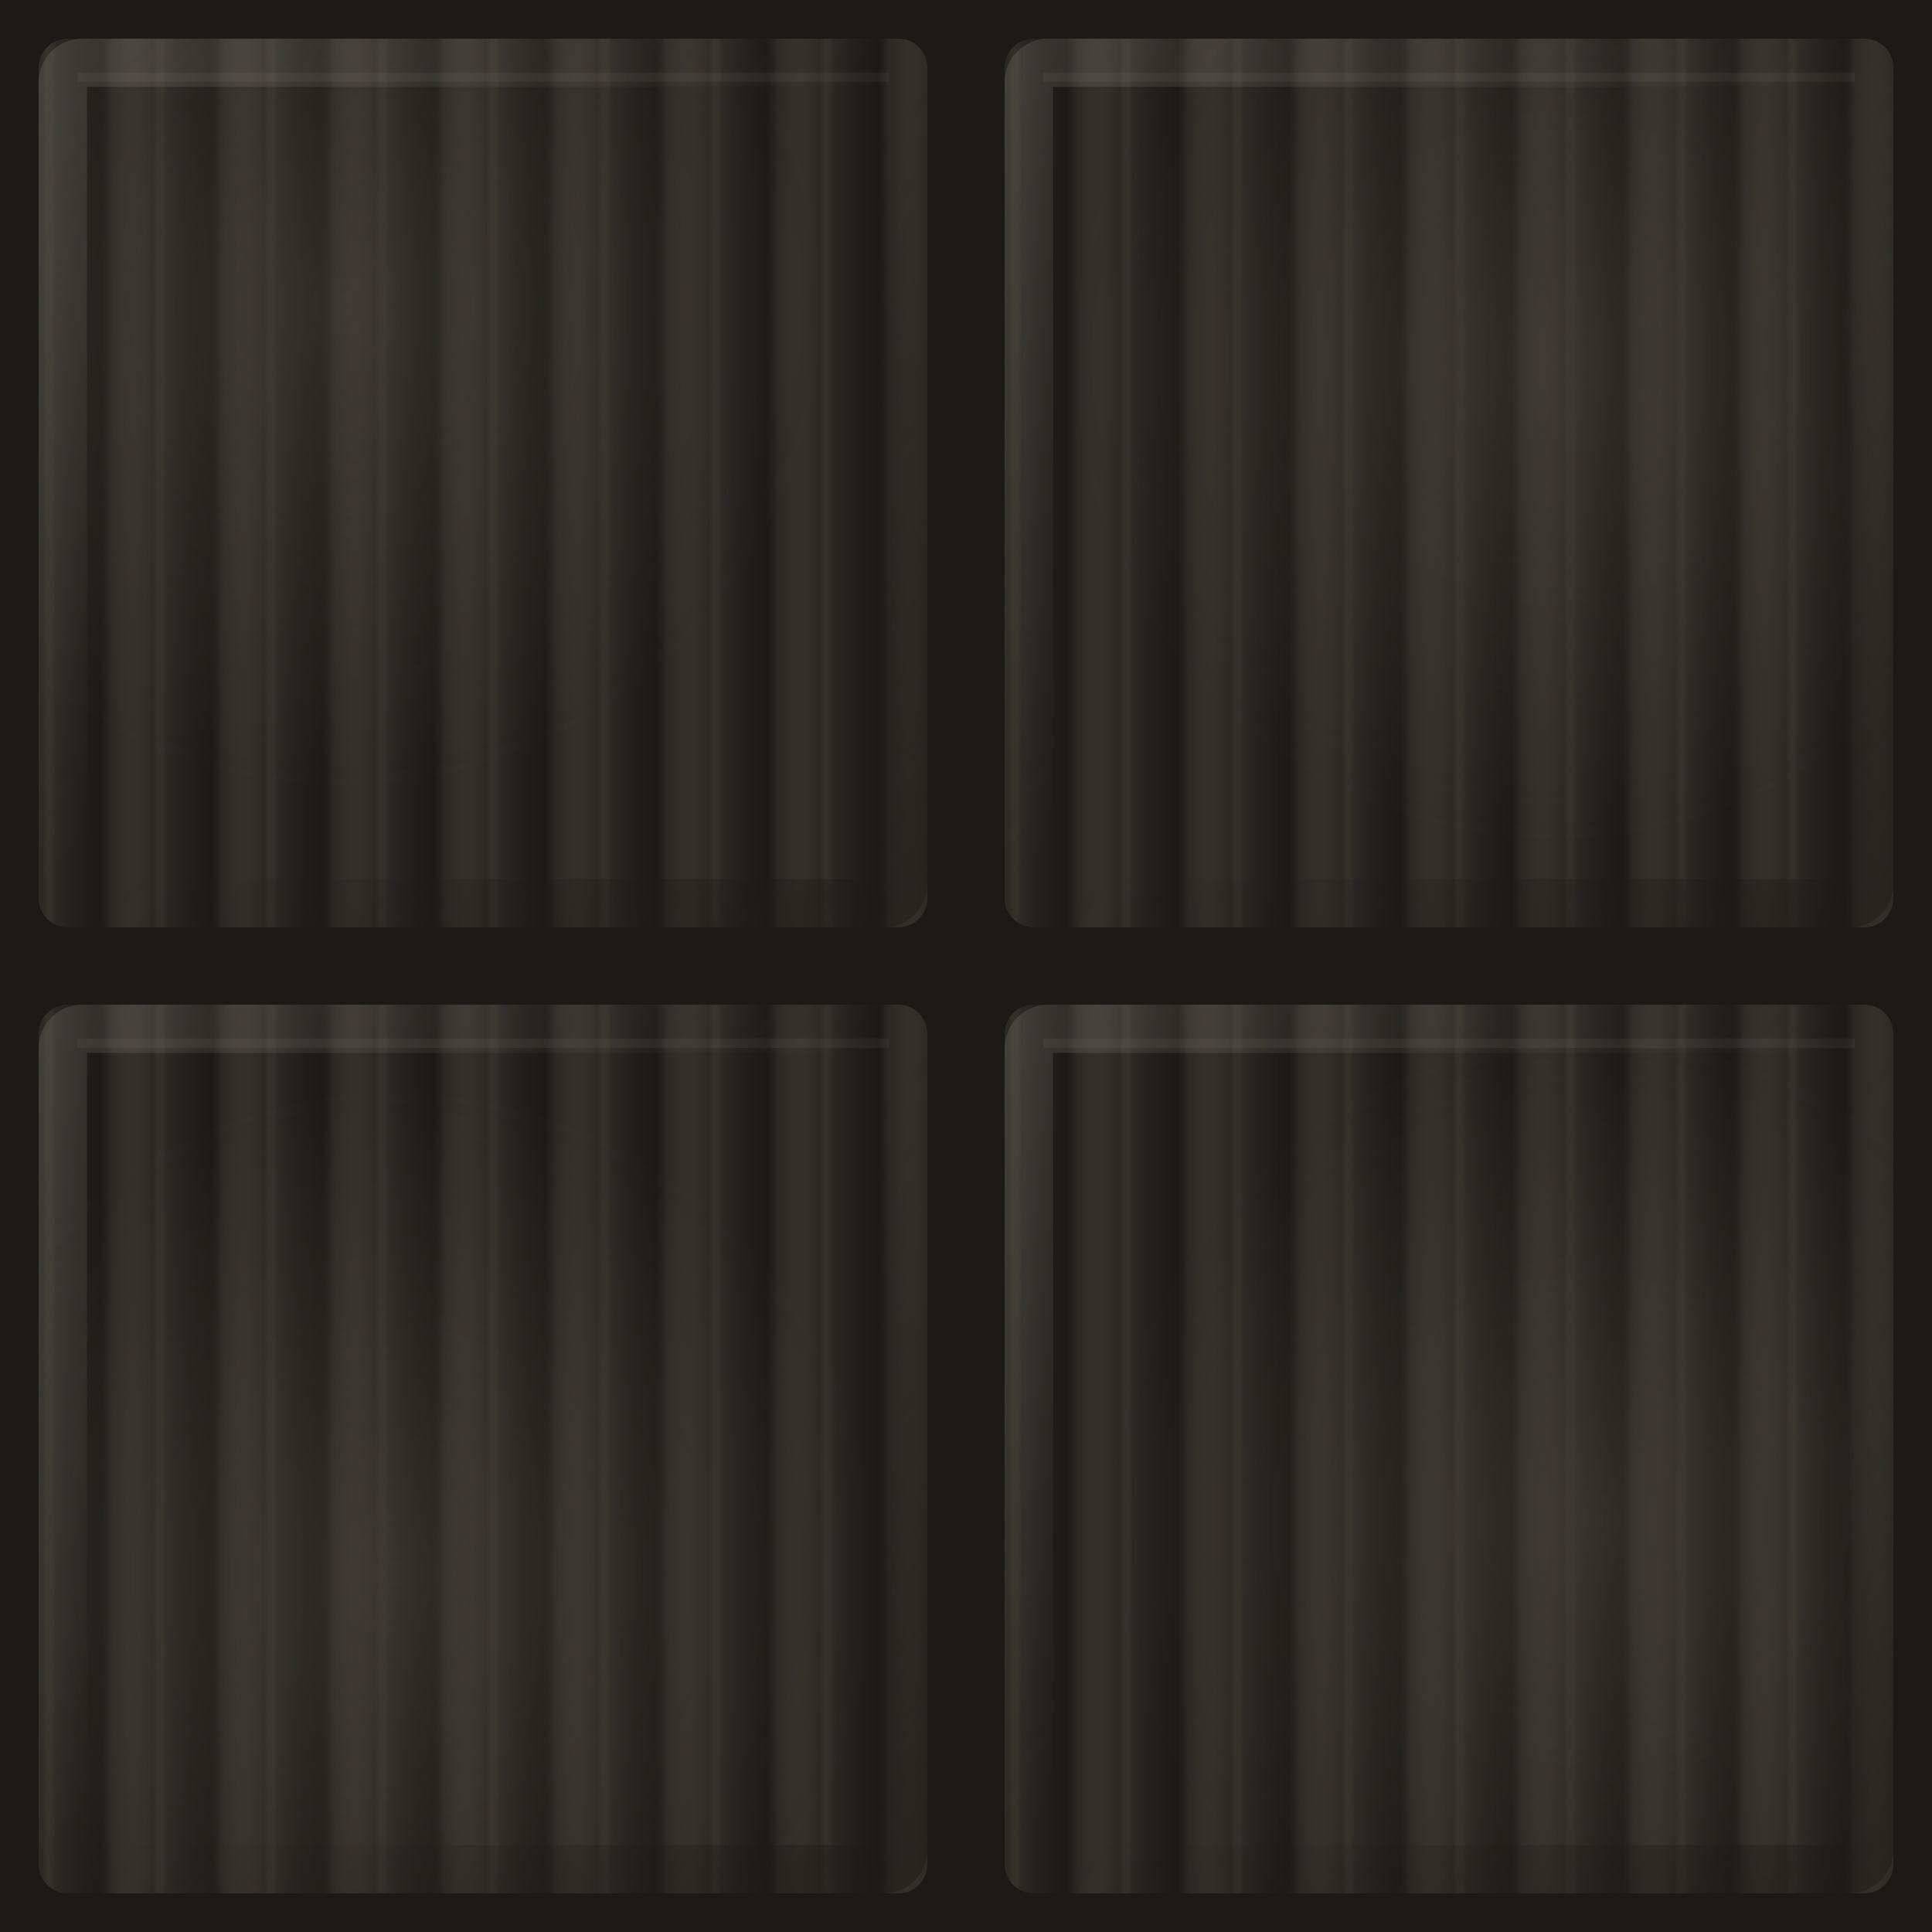
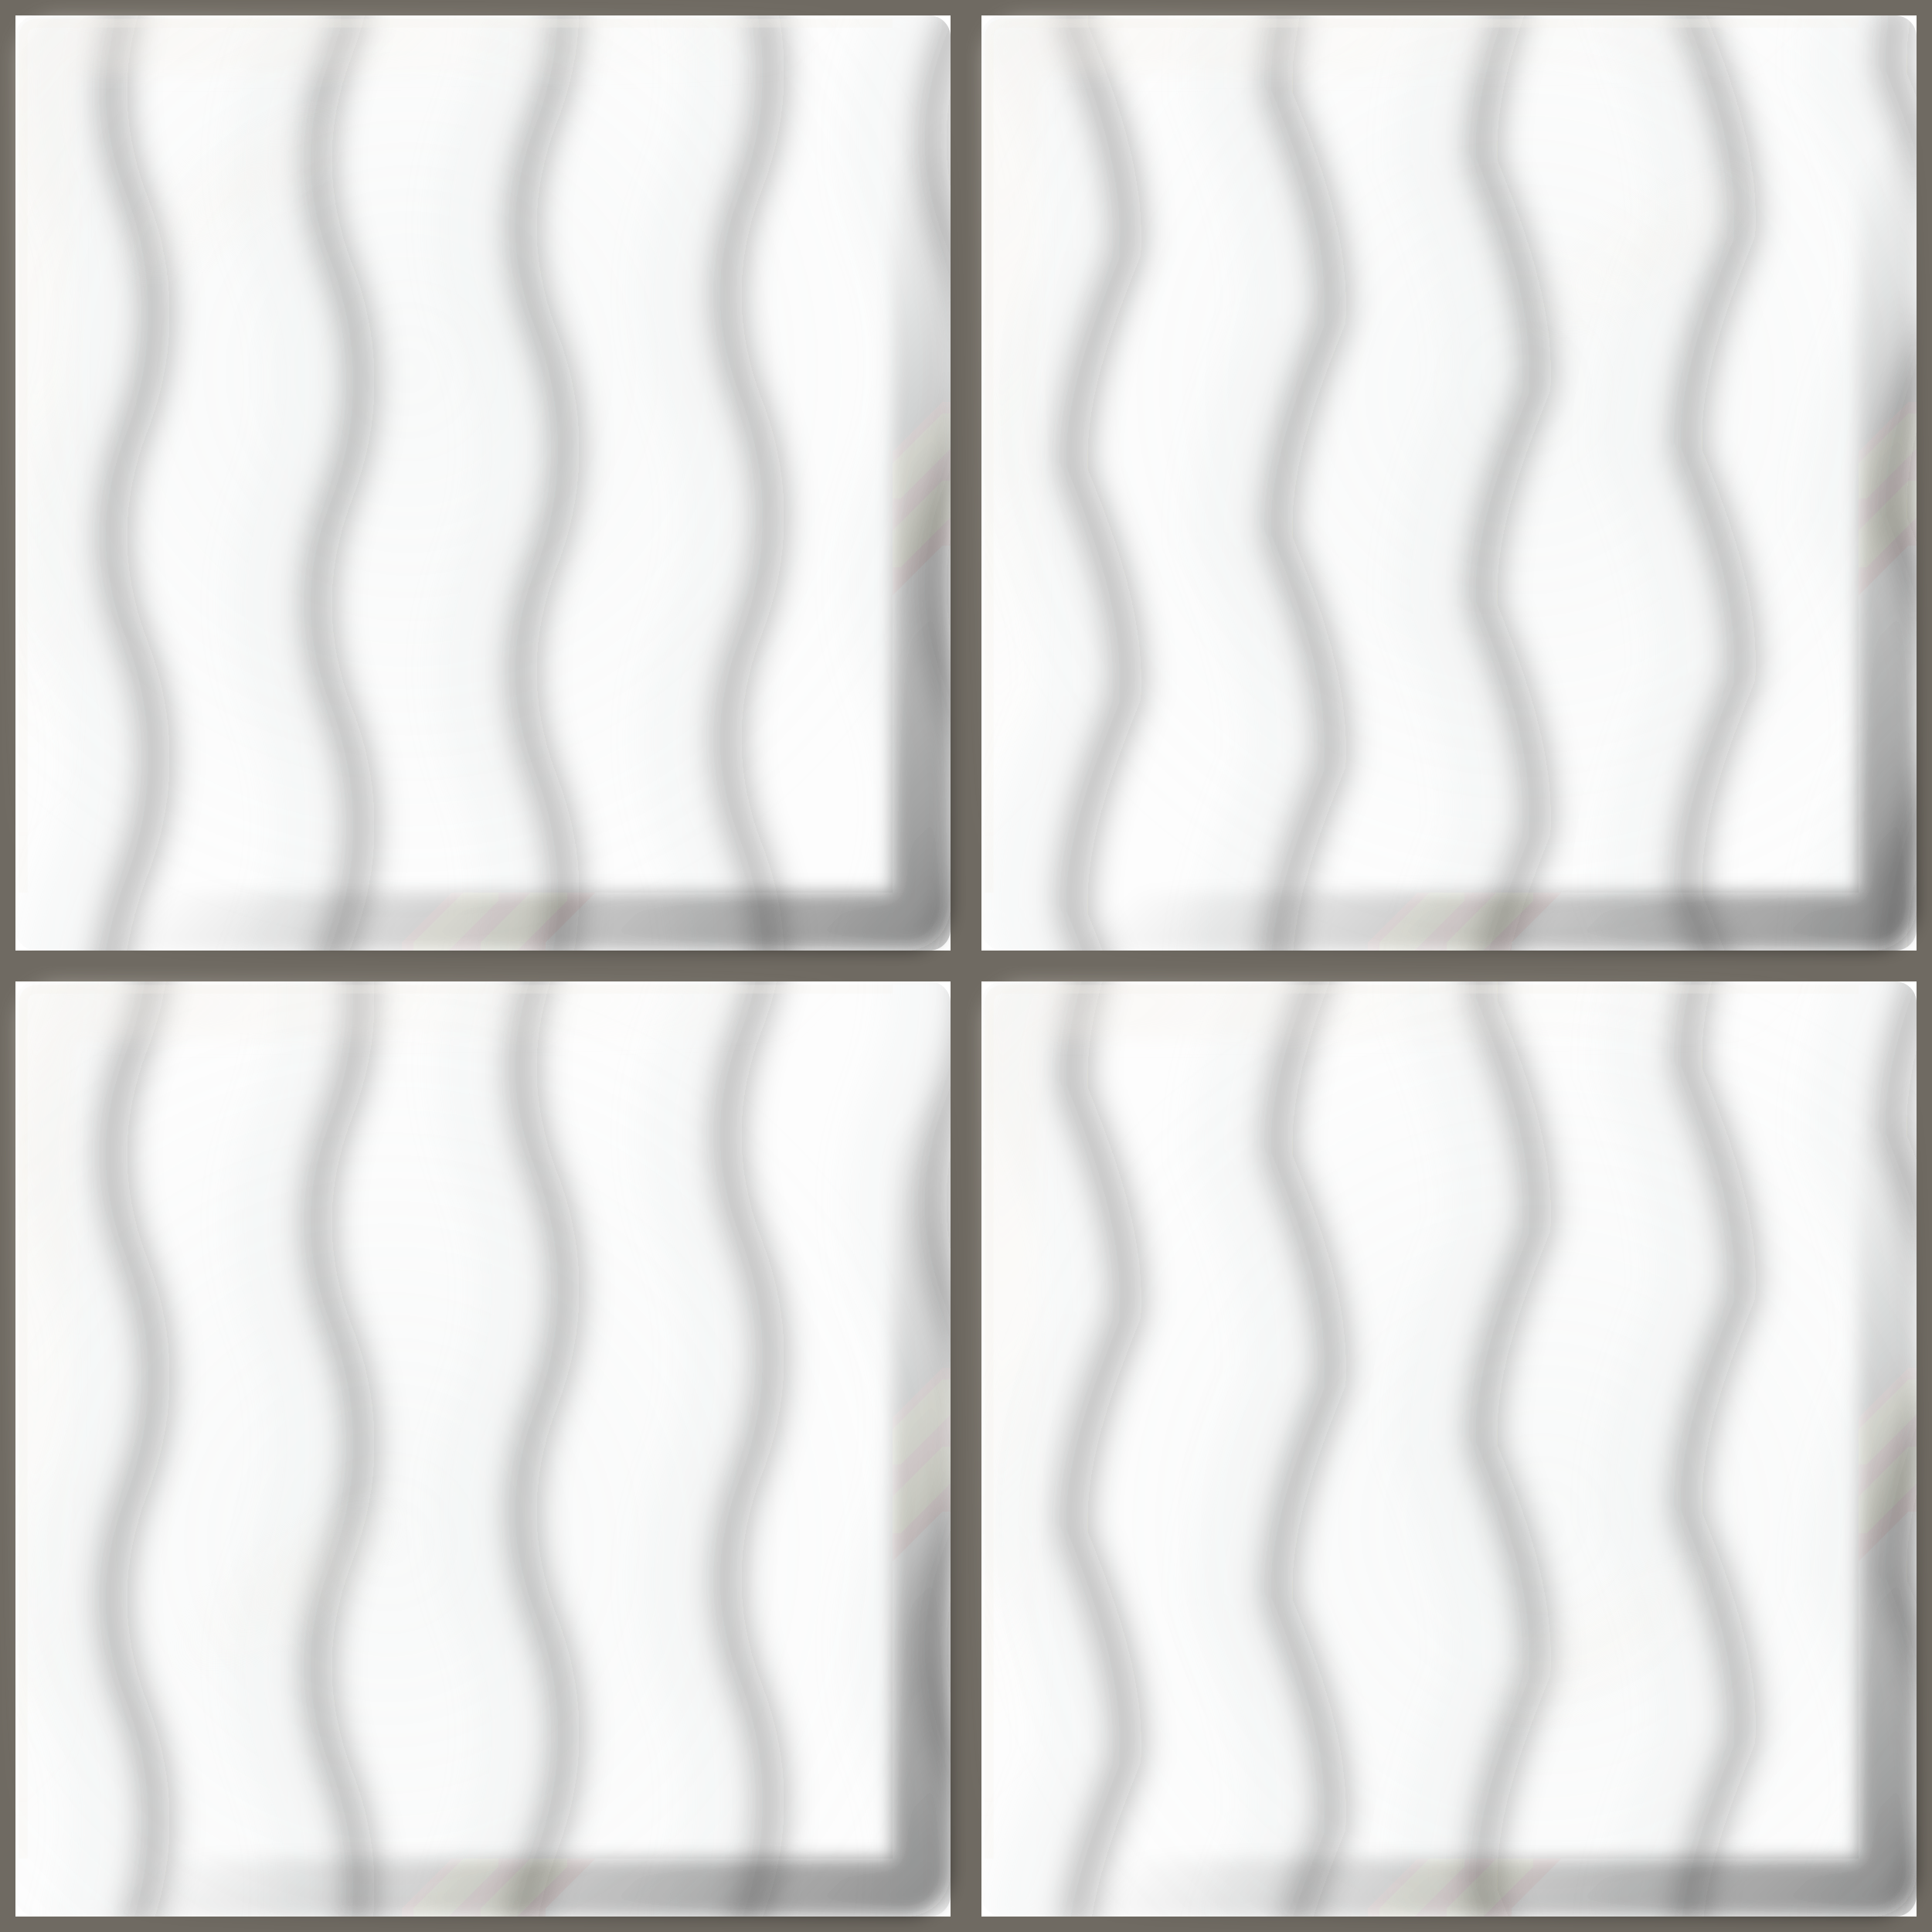
<svg xmlns="http://www.w3.org/2000/svg" width="200" height="200" viewBox="0 0 200 200">
  <defs>
-     <linearGradient id="f" gradientUnits="userSpaceOnUse" x1="0" y1="0" x2="11.5" y2="0" spreadMethod="repeat">
-       <stop offset="0" stop-color="#2b2825" />
-       <stop offset=".38" stop-color="#565047" stop-opacity="0.26" />
-       <stop offset=".5" stop-color="#2b2825" />
-       <stop offset=".9" stop-color="#1c1a17" stop-opacity="0.45" />
-       <stop offset="1" stop-color="#2b2825" />
-     </linearGradient>
-     <linearGradient id="b" x1="0" y1="0" x2="1" y2="1">
-       <stop offset="0" stop-color="#d5cec2" stop-opacity="0.13" />
-       <stop offset=".48" stop-color="#d5cec2" stop-opacity="0" />
-       <stop offset=".52" stop-color="#1c1a17" stop-opacity="0" />
+     <filter id="soft" x="-5%" y="-5%" width="110%" height="110%">
+       <feGaussianBlur stdDeviation=".9" />
+     </filter>
+     <linearGradient id="bev" x1="0" y1="0" x2="1" y2="1">
+       <stop offset="0" stop-color="#f4f0e9" stop-opacity="0.3" />
+       <stop offset=".45" stop-color="#f4f0e9" stop-opacity="0" />
+       <stop offset=".55" stop-color="#1c1a17" stop-opacity="0" />
      <stop offset="1" stop-color="#1c1a17" stop-opacity="0.45" />
    </linearGradient>
-     <radialGradient id="p0" cx="0.34" cy="0.3" r=".55">
-       <stop offset="0" stop-color="#565047" stop-opacity="0.34" />
-       <stop offset="1" stop-color="#565047" stop-opacity="0" />
+     <radialGradient id="sp">
+       <stop offset="0" stop-color="#f4f0e9" stop-opacity="0.22" />
+       <stop offset="1" stop-color="#f4f0e9" stop-opacity="0" />
    </radialGradient>
-     <radialGradient id="p1" cx="0.62" cy="0.36" r=".55">
-       <stop offset="0" stop-color="#565047" stop-opacity="0.34" />
-       <stop offset="1" stop-color="#565047" stop-opacity="0" />
+     <radialGradient id="c0" cx="0.42" cy="0.38" r=".62">
+       <stop offset="0" stop-color="#cfdad8" stop-opacity="0.1" />
+       <stop offset="1" stop-color="#cfdad8" stop-opacity="0" />
    </radialGradient>
-     <radialGradient id="p2" cx="0.4" cy="0.64" r=".55">
-       <stop offset="0" stop-color="#565047" stop-opacity="0.34" />
-       <stop offset="1" stop-color="#565047" stop-opacity="0" />
+     <radialGradient id="c1" cx="0.58" cy="0.4" r=".62">
+       <stop offset="0" stop-color="#cfdad8" stop-opacity="0.1" />
+       <stop offset="1" stop-color="#cfdad8" stop-opacity="0" />
    </radialGradient>
-     <radialGradient id="p3" cx="0.66" cy="0.58" r=".55">
-       <stop offset="0" stop-color="#565047" stop-opacity="0.34" />
-       <stop offset="1" stop-color="#565047" stop-opacity="0" />
+     <radialGradient id="c2" cx="0.4" cy="0.6" r=".62">
+       <stop offset="0" stop-color="#cfdad8" stop-opacity="0.1" />
+       <stop offset="1" stop-color="#cfdad8" stop-opacity="0" />
    </radialGradient>
+     <radialGradient id="c3" cx="0.6" cy="0.58" r=".62">
+       <stop offset="0" stop-color="#cfdad8" stop-opacity="0.1" />
+       <stop offset="1" stop-color="#cfdad8" stop-opacity="0" />
+     </radialGradient>
+     <g id="w0">
+       <path d="M50.00 -14 C52.94 -6.33 52.94 1.33 50.00 9.00 C47.06 16.67 47.06 24.33 50.00 32.00 C52.94 39.67 52.94 47.33 50.00 55.00 C47.06 62.67 47.06 70.33 50.00 78.00 C52.94 85.67 52.94 93.33 50.00 101.00 C47.06 108.67 47.06 116.33 46.67 114.00" stroke="#cfdad8" stroke-opacity="0.13" stroke-width="5" />
+       <path d="M56.00 -14 C58.94 -6.33 58.94 1.33 56.00 9.00 C53.06 16.67 53.06 24.33 56.00 32.00 C58.94 39.67 58.94 47.33 56.00 55.00 C53.06 62.67 53.06 70.33 56.00 78.00 C58.94 85.67 58.94 93.33 56.00 101.00 C53.06 108.67 53.06 116.33 52.67 114.00" stroke="#1c1a17" stroke-opacity="0.32" stroke-width="3.4" />
+     </g>
+     <g id="w1">
+       <path d="M52.75 -14 C49.64 -6.33 46.89 1.33 47.25 9.00 C50.36 16.67 53.11 24.33 52.75 32.00 C49.64 39.67 46.89 47.33 47.25 55.00 C50.36 62.67 53.11 70.33 52.75 78.00 C49.64 85.67 46.89 93.33 47.25 101.00 C50.36 108.67 53.11 116.33 52.52 114.00" stroke="#cfdad8" stroke-opacity="0.13" stroke-width="5" />
+       <path d="M58.75 -14 C55.64 -6.33 52.89 1.33 53.25 9.00 C56.36 16.67 59.11 24.33 58.75 32.00 C55.64 39.67 52.89 47.33 53.25 55.00 C56.36 62.67 59.11 70.33 58.75 78.00 C55.64 85.67 52.89 93.33 53.25 101.00 C56.36 108.67 59.11 116.33 58.52 114.00" stroke="#1c1a17" stroke-opacity="0.32" stroke-width="3.4" />
+     </g>
+     <clipPath id="face">
+       <rect x="1.6" y="1.6" width="96.8" height="96.8" rx="2.2" />
+     </clipPath>
+     <filter id="ripple" x="-10%" y="-10%" width="120%" height="120%">
+       <feGaussianBlur stdDeviation="1.7" />
+     </filter>
  </defs>
-   <rect width="200" height="200" fill="#1c1a17" />
+   <path fill-rule="evenodd" d="M0 0h100v100h-100z M1.6 1.6v96.8h96.8v-96.8z M0 100h100v100h-100z M1.6 101.6v96.8h96.8v-96.8z M100 0h100v100h-100z M101.6 1.6v96.8h96.8v-96.8z M100 100h100v100h-100z M101.6 101.6v96.8h96.8v-96.8z" fill="#565047" fill-opacity="0.85" />
  <g transform="translate(0 0)">
-     <rect x="4" y="4" width="92" height="92" rx="3" fill="url(#f)" />
-     <rect x="4" y="4" width="92" height="92" rx="3" fill="url(#p0)" />
-     <rect x="6.5" y="6.5" width="87" height="87" rx="2" fill="none" stroke="url(#b)" stroke-width="5" />
-     <path d="M8 8H92" stroke="#d5cec2" stroke-opacity="0.06" stroke-width="1" />
+     <rect x="1.6" y="1.6" width="96.8" height="96.8" rx="2.2" fill="#cfdad8" fill-opacity="0.05" />
+     <rect x="1.6" y="1.6" width="96.8" height="96.8" rx="2.2" fill="url(#c0)" />
+     <g clip-path="url(#face)" filter="url(#ripple)" fill="none" stroke-linecap="round">
+       <use href="#w0" x="-42.4" y="-11" />
+       <use href="#w0" x="-21.2" y="-4" />
+       <use href="#w0" x="0.0" y="3" />
+       <use href="#w0" x="21.2" y="10" />
+       <use href="#w0" x="42.4" y="-6" />
+     </g>
+     <rect x="4.6" y="4.6" width="90.8" height="90.8" rx="1.6" fill="none" stroke="url(#bev)" stroke-width="6" filter="url(#soft)" />
+     <path d="M2.4 92.4V4.0Q2.4 2.4 4.0 2.4H92.4" fill="none" stroke="#f4f0e9" stroke-opacity="0.26" stroke-width=".9" />
+     <ellipse cx="24" cy="20" rx="15" ry="6" transform="rotate(-35 24 20)" fill="url(#sp)" />
  </g>
  <g transform="translate(100 0)">
-     <rect x="4" y="4" width="92" height="92" rx="3" fill="url(#f)" />
-     <rect x="4" y="4" width="92" height="92" rx="3" fill="url(#p1)" />
-     <rect x="6.5" y="6.5" width="87" height="87" rx="2" fill="none" stroke="url(#b)" stroke-width="5" />
-     <path d="M8 8H92" stroke="#d5cec2" stroke-opacity="0.06" stroke-width="1" />
+     <rect x="1.6" y="1.6" width="96.8" height="96.8" rx="2.2" fill="#cfdad8" fill-opacity="0.05" />
+     <rect x="1.6" y="1.6" width="96.8" height="96.8" rx="2.2" fill="url(#c1)" />
+     <g clip-path="url(#face)" filter="url(#ripple)" fill="none" stroke-linecap="round">
+       <use href="#w1" x="-42.4" y="-6" />
+       <use href="#w1" x="-21.2" y="1" />
+       <use href="#w1" x="0.0" y="8" />
+       <use href="#w1" x="21.2" y="-8" />
+       <use href="#w1" x="42.4" y="-1" />
+     </g>
+     <rect x="4.6" y="4.6" width="90.8" height="90.8" rx="1.6" fill="none" stroke="url(#bev)" stroke-width="6" filter="url(#soft)" />
+     <path d="M2.4 92.4V4.0Q2.4 2.4 4.0 2.4H92.4" fill="none" stroke="#f4f0e9" stroke-opacity="0.26" stroke-width=".9" />
+     <ellipse cx="70" cy="26" rx="15" ry="6" transform="rotate(-35 70 26)" fill="url(#sp)" />
  </g>
  <g transform="translate(0 100)">
-     <rect x="4" y="4" width="92" height="92" rx="3" fill="url(#f)" />
-     <rect x="4" y="4" width="92" height="92" rx="3" fill="url(#p2)" />
-     <rect x="6.5" y="6.5" width="87" height="87" rx="2" fill="none" stroke="url(#b)" stroke-width="5" />
-     <path d="M8 8H92" stroke="#d5cec2" stroke-opacity="0.06" stroke-width="1" />
+     <rect x="1.6" y="1.6" width="96.8" height="96.8" rx="2.2" fill="#cfdad8" fill-opacity="0.05" />
+     <rect x="1.6" y="1.6" width="96.8" height="96.8" rx="2.2" fill="url(#c2)" />
+     <g clip-path="url(#face)" filter="url(#ripple)" fill="none" stroke-linecap="round">
+       <use href="#w0" x="-42.4" y="-1" />
+       <use href="#w0" x="-21.2" y="6" />
+       <use href="#w0" x="0.0" y="-10" />
+       <use href="#w0" x="21.2" y="-3" />
+       <use href="#w0" x="42.4" y="4" />
+     </g>
+     <rect x="4.6" y="4.6" width="90.8" height="90.8" rx="1.6" fill="none" stroke="url(#bev)" stroke-width="6" filter="url(#soft)" />
+     <path d="M2.4 92.4V4.0Q2.4 2.4 4.0 2.4H92.4" fill="none" stroke="#f4f0e9" stroke-opacity="0.26" stroke-width=".9" />
+     <ellipse cx="30" cy="64" rx="15" ry="6" transform="rotate(-35 30 64)" fill="url(#sp)" />
  </g>
  <g transform="translate(100 100)">
-     <rect x="4" y="4" width="92" height="92" rx="3" fill="url(#f)" />
-     <rect x="4" y="4" width="92" height="92" rx="3" fill="url(#p3)" />
-     <rect x="6.5" y="6.5" width="87" height="87" rx="2" fill="none" stroke="url(#b)" stroke-width="5" />
-     <path d="M8 8H92" stroke="#d5cec2" stroke-opacity="0.06" stroke-width="1" />
+     <rect x="1.6" y="1.6" width="96.8" height="96.8" rx="2.2" fill="#cfdad8" fill-opacity="0.05" />
+     <rect x="1.6" y="1.6" width="96.8" height="96.8" rx="2.2" fill="url(#c3)" />
+     <g clip-path="url(#face)" filter="url(#ripple)" fill="none" stroke-linecap="round">
+       <use href="#w1" x="-42.4" y="4" />
+       <use href="#w1" x="-21.2" y="11" />
+       <use href="#w1" x="0.0" y="-5" />
+       <use href="#w1" x="21.2" y="2" />
+       <use href="#w1" x="42.4" y="9" />
+     </g>
+     <rect x="4.6" y="4.6" width="90.8" height="90.8" rx="1.6" fill="none" stroke="url(#bev)" stroke-width="6" filter="url(#soft)" />
+     <path d="M2.4 92.4V4.0Q2.4 2.4 4.0 2.4H92.4" fill="none" stroke="#f4f0e9" stroke-opacity="0.26" stroke-width=".9" />
+     <ellipse cx="66" cy="70" rx="15" ry="6" transform="rotate(-35 66 70)" fill="url(#sp)" />
  </g>
</svg>
